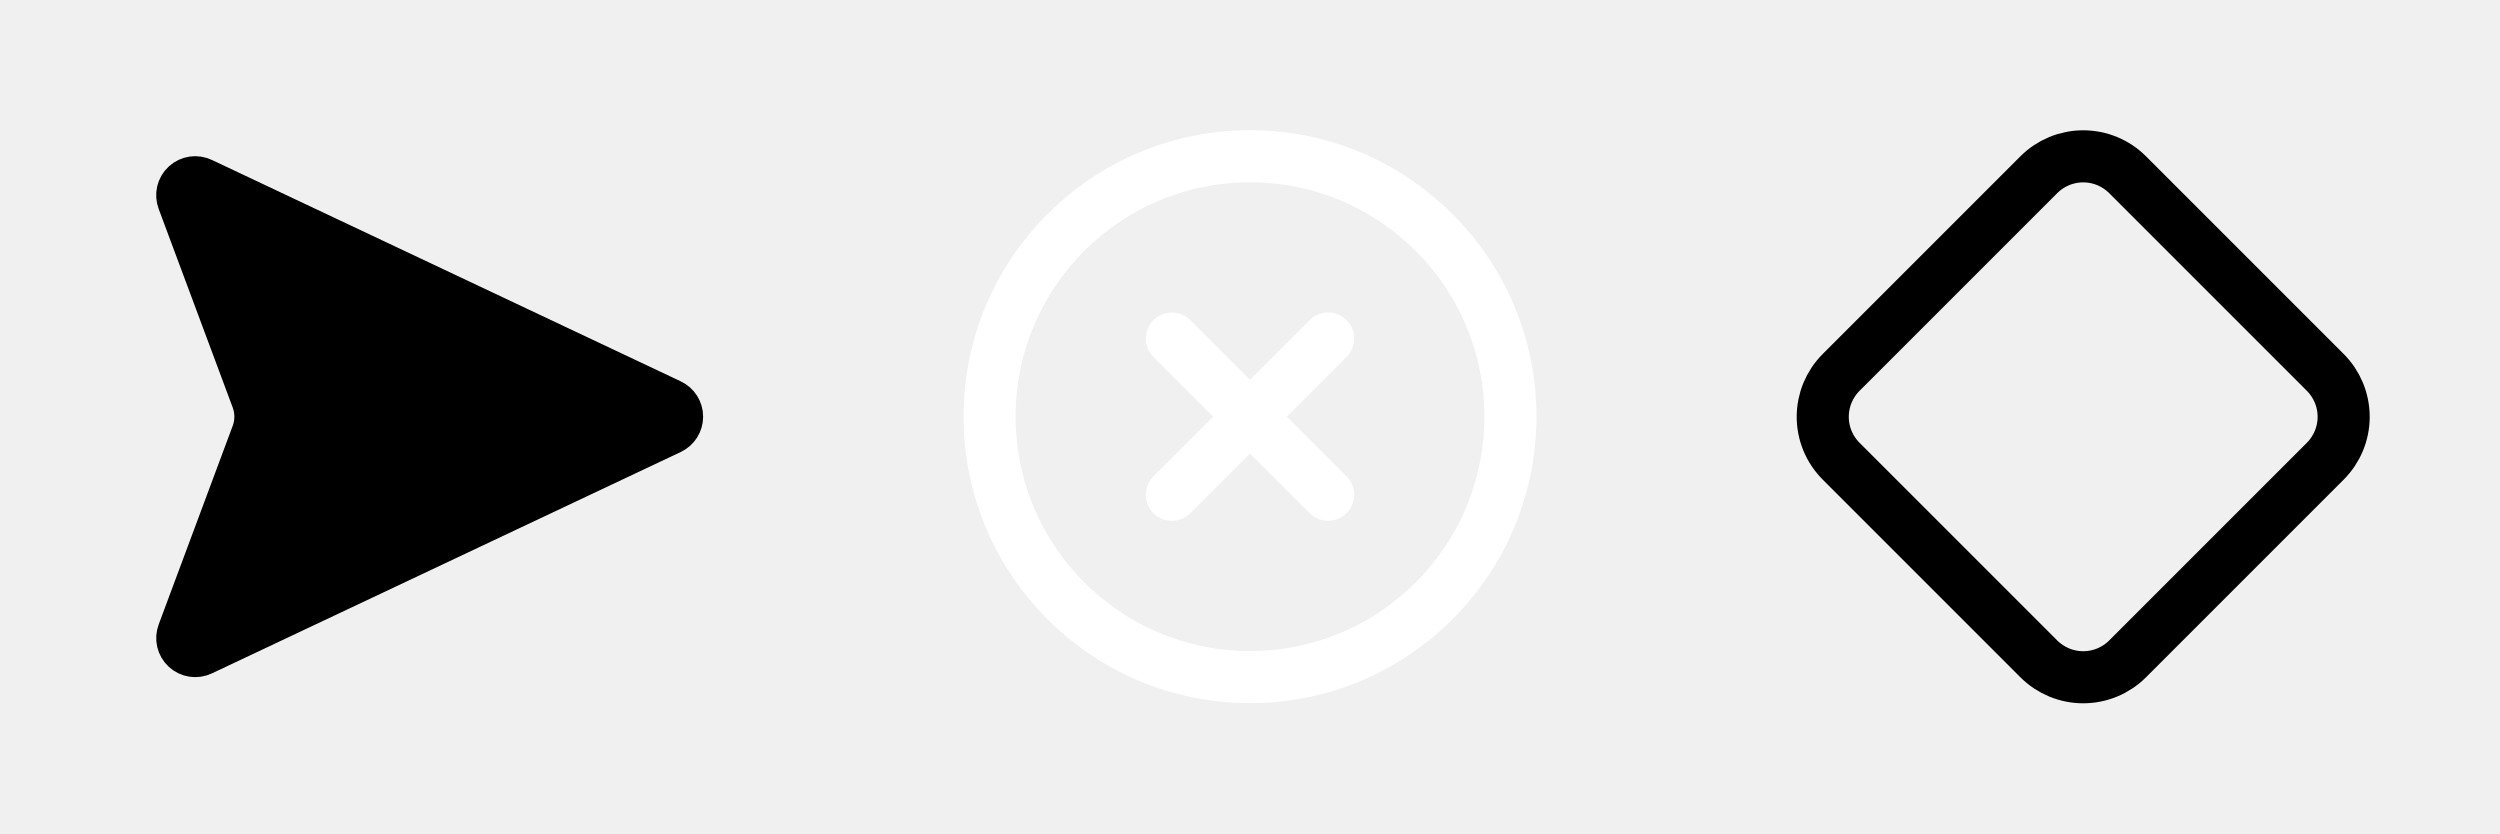
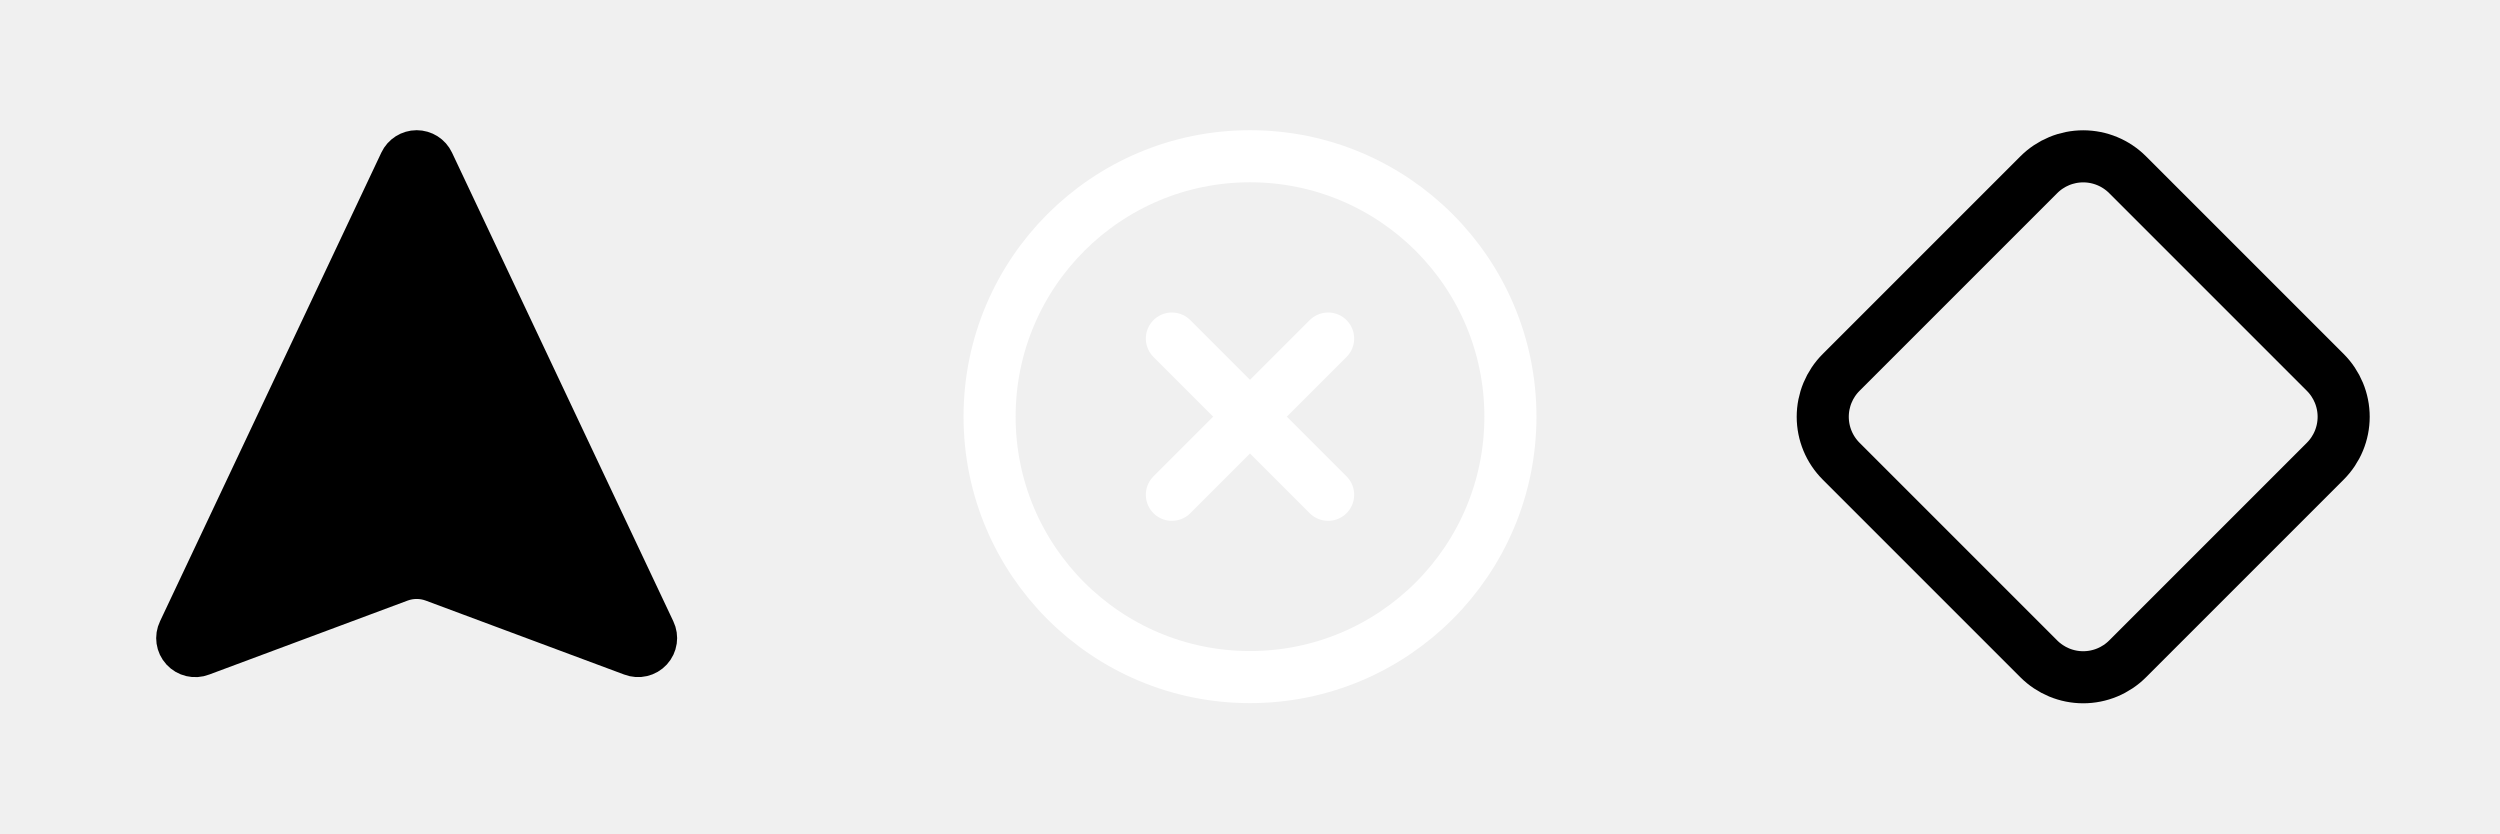
<svg xmlns="http://www.w3.org/2000/svg" width="96" height="32" viewBox="0 0 96 32" fill="none">
-   <g transform="translate(4 4)" stroke="currentColor" stroke-width="2" stroke-linecap="round" stroke-linejoin="round" fill="currentColor">
+   <g transform="translate(16 16) rotate(-90) translate(-12 -12)" stroke="currentColor" stroke-width="2" stroke-linecap="round" stroke-linejoin="round" fill="currentColor">
    <path d="M3.714 3.048a.498.498 0 0 0-.683.627l2.843 7.627a2 2 0 0 1 0 1.396l-2.842 7.627a.498.498 0 0 0 .682.627l18-8.5a.5.5 0 0 0 0-.904z" />
  </g>
  <g transform="translate(36 4)" stroke="#ffffff" stroke-width="2" stroke-linecap="round" stroke-linejoin="round">
    <circle cx="12" cy="12" r="10" />
    <path d="m15 9-6 6" />
    <path d="m9 9 6 6" />
  </g>
  <g transform="translate(68 4)" stroke="currentColor" stroke-width="2" stroke-linecap="round" stroke-linejoin="round">
    <path d="M2.7 10.3a2.41 2.41 0 0 0 0 3.41l7.59 7.59a2.41 2.41 0 0 0 3.41 0l7.59-7.59a2.41 2.41 0 0 0 0-3.41l-7.59-7.59a2.41 2.41 0 0 0-3.41 0Z" />
  </g>
</svg>
